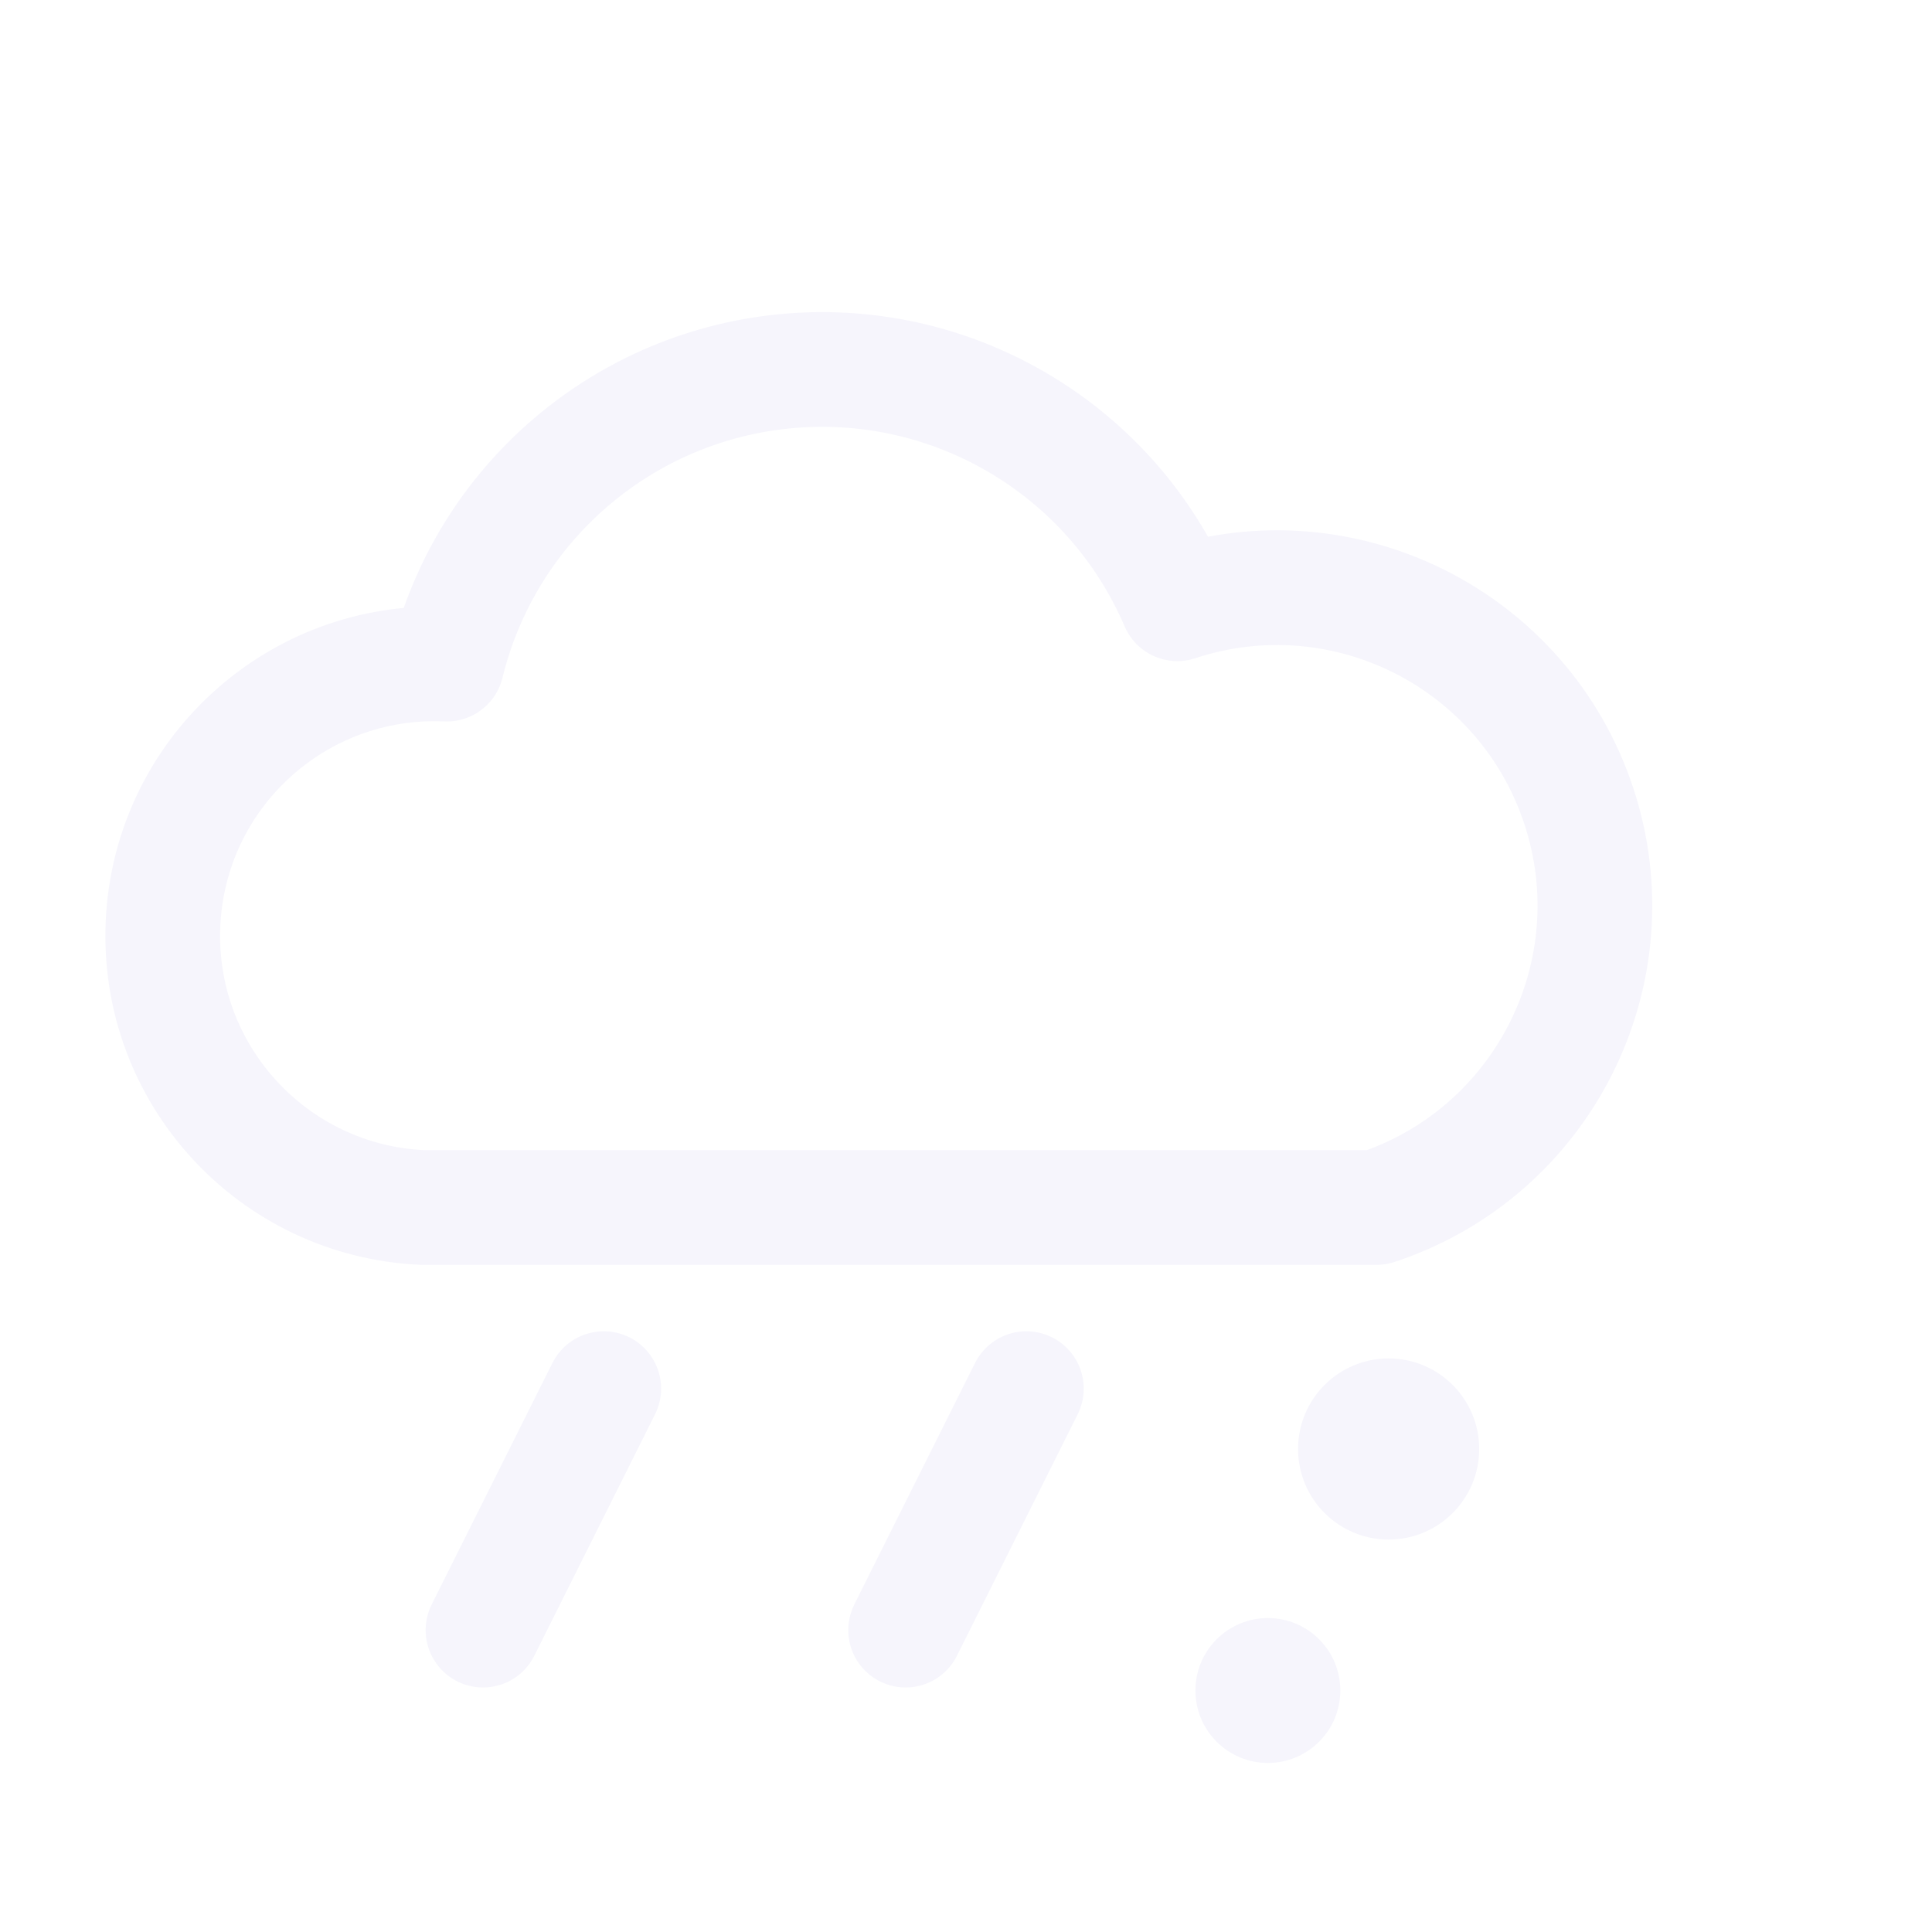
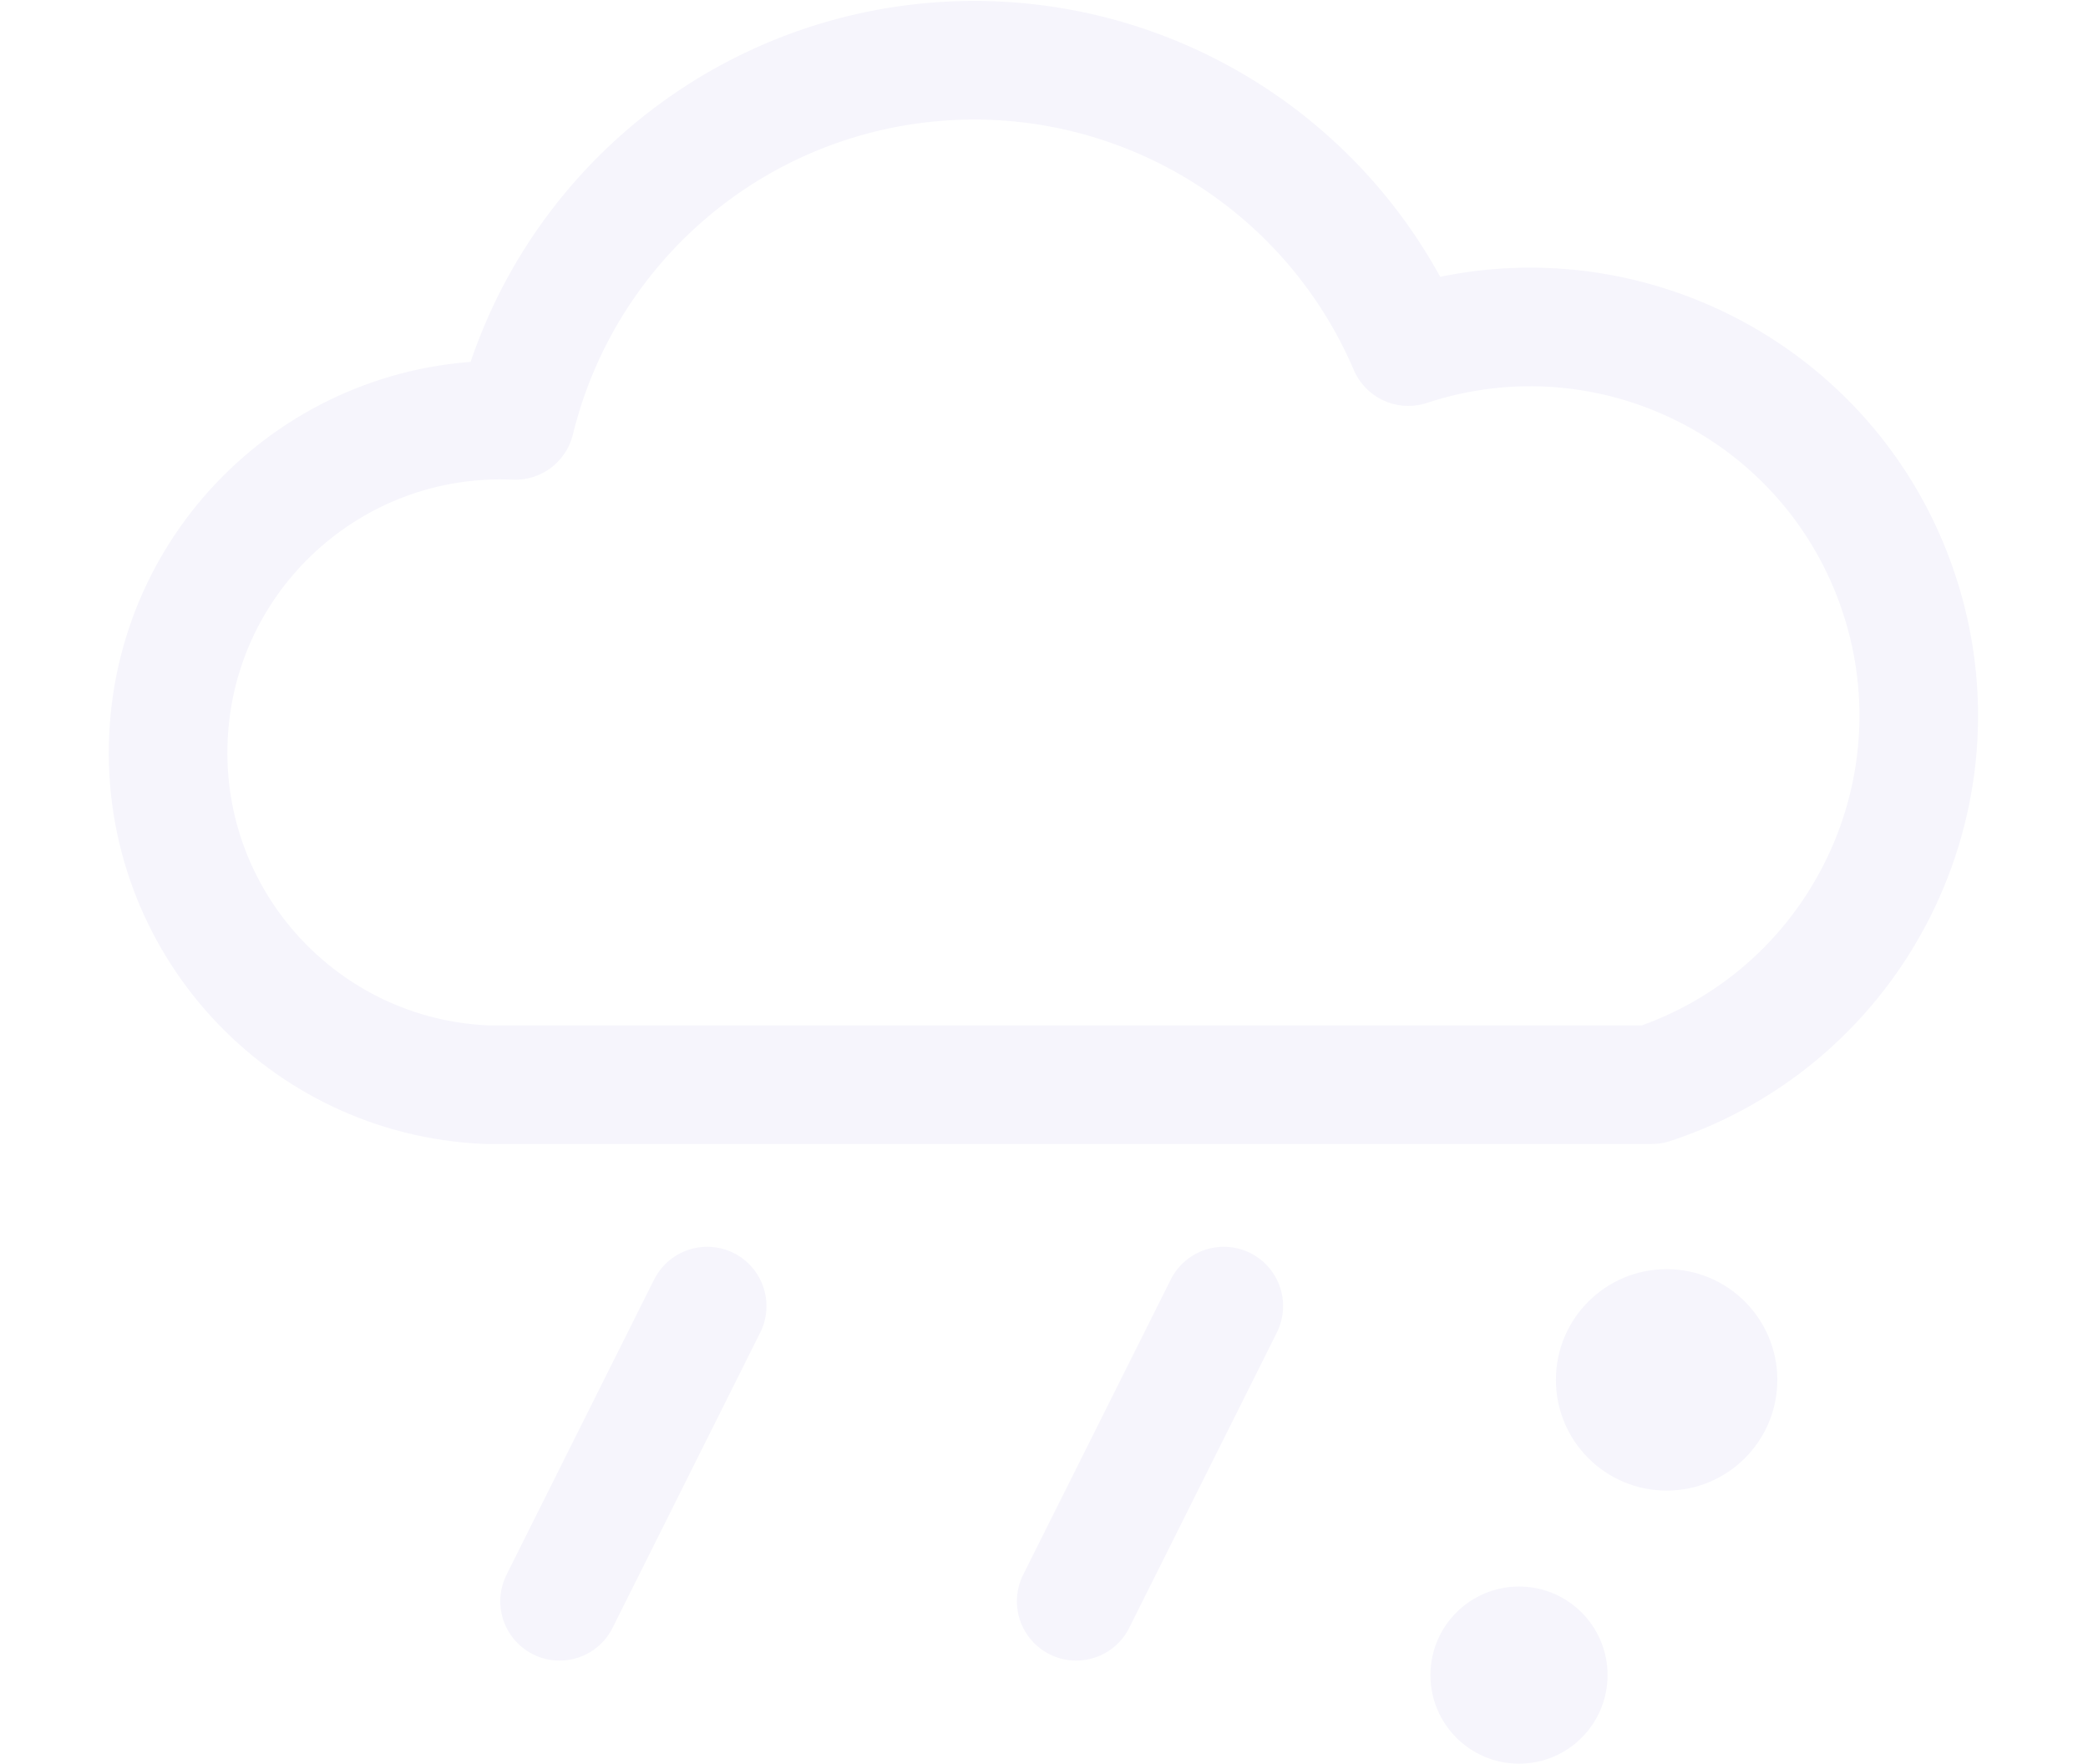
- <svg xmlns="http://www.w3.org/2000/svg" width="32" height="32" viewBox="0 0 32 32">
-   <g fill="none" stroke="#F6F5FC" stroke-width="1.9" stroke-linecap="round" stroke-linejoin="round">
+ <svg xmlns="http://www.w3.org/2000/svg" width="52.8" height="44.6" viewBox="0 0 52.8 44.6">
+   <g fill="none" stroke="#F6F5FC" stroke-width="1.607" stroke-linecap="round" stroke-linejoin="round" transform="translate(-0.7802316 -9.898355) scale(1.866279)">
    <path d="M7 20a4.5 4.5 0 1 1 .4-9A6.4 6.4 0 0 1 19.5 10a5.2 5.2 0 1 1 3.3 10H7Z" />
    <path d="m10 23-2 4m9-4-2 4" />
    <circle cx="23" cy="24" r="1.5" stroke="none" fill="#F6F5FC" />
    <circle cx="21" cy="28" r="1.2" stroke="none" fill="#F6F5FC" />
  </g>
</svg>
